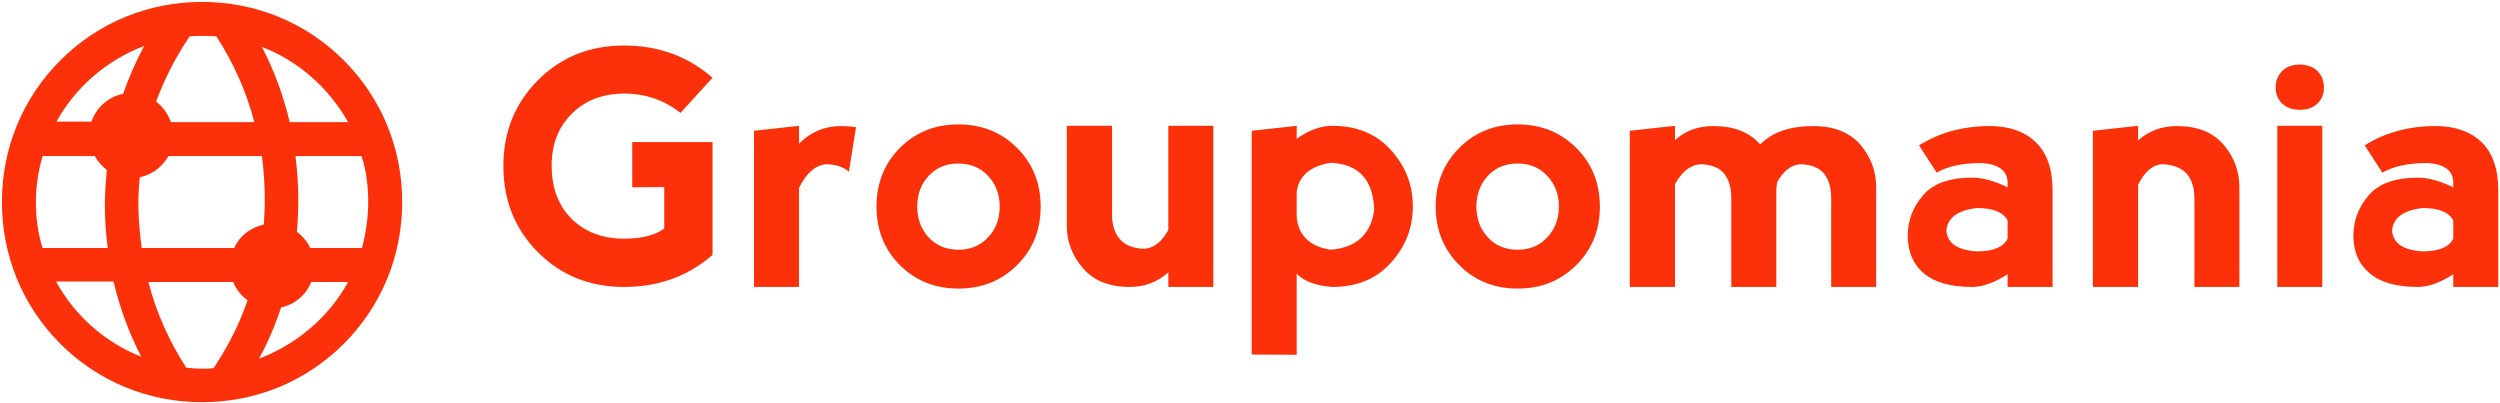
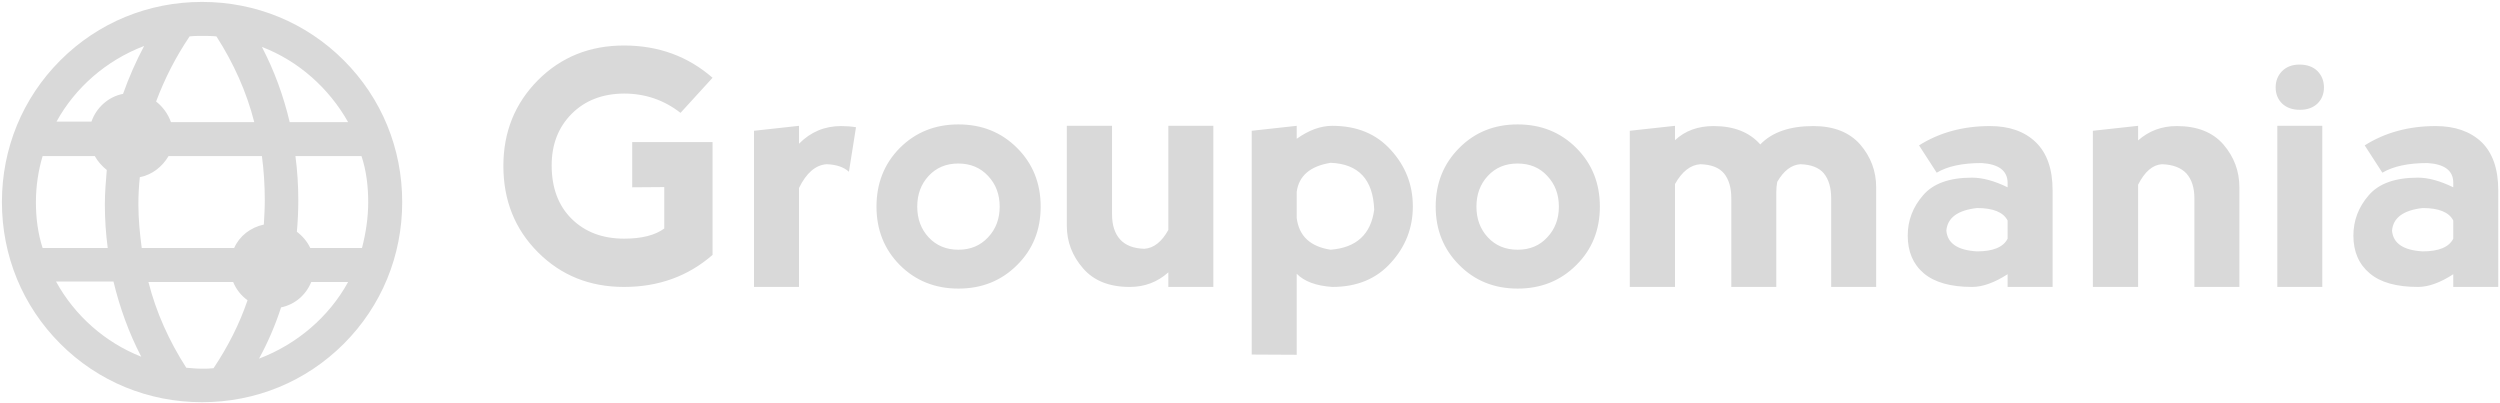
<svg xmlns="http://www.w3.org/2000/svg" data-v-5f19e91b="" width="485" height="78" viewBox="0 0 485 78">
-   <g data-v-5f19e91b="" id="b84507ba-a37d-0d6c-3fcb-8fc531264173" fill="#fc3109" transform="matrix(4.569688,0,0,4.569688,96.32992,-2.231069)">
+   <g data-v-5f19e91b="" id="b84507ba-a37d-0d6c-3fcb-8fc531264173" fill="#d9d9d9" transform="matrix(4.569688,0,0,4.569688,96.32992,-2.231069)">
    <path d="M5.41 12.67L5.41 12.67Q3.23 12.67 1.76 11.20L1.76 11.20L1.76 11.20Q0.29 9.73 0.29 7.53L0.29 7.53L0.29 7.53Q0.29 5.37 1.76 3.89L1.76 3.89L1.76 3.89Q3.23 2.42 5.41 2.42L5.41 2.42L5.41 2.42Q7.60 2.42 9.17 3.79L9.17 3.79L7.81 5.28L7.81 5.28Q6.76 4.46 5.41 4.46L5.41 4.46L5.41 4.46Q4.03 4.47 3.18 5.33L3.18 5.33L3.18 5.33Q2.34 6.18 2.34 7.51L2.34 7.51L2.34 7.51Q2.34 8.94 3.19 9.78L3.19 9.78L3.19 9.78Q4.04 10.62 5.42 10.62L5.42 10.62L5.42 10.62Q6.53 10.62 7.12 10.19L7.12 10.19L7.12 8.43L5.76 8.44L5.76 6.52L9.17 6.52L9.17 11.31L9.17 11.31Q7.61 12.67 5.41 12.67L5.41 12.67ZM12.84 5.83L12.84 6.59L12.84 6.59Q13.58 5.84 14.63 5.84L14.63 5.84L14.63 5.84Q14.96 5.84 15.26 5.89L15.26 5.89L14.96 7.78L14.96 7.78Q14.63 7.48 14.01 7.46L14.01 7.46L14.01 7.46Q13.31 7.51 12.84 8.47L12.84 8.47L12.84 12.67L10.93 12.67L10.93 6.04L12.84 5.83ZM19.61 12.74L19.61 12.74Q18.12 12.74 17.12 11.74L17.12 11.74L17.12 11.74Q16.13 10.74 16.13 9.26L16.13 9.26L16.13 9.26Q16.13 7.77 17.12 6.77L17.12 6.77L17.12 6.77Q18.12 5.77 19.61 5.77L19.61 5.77L19.61 5.77Q21.10 5.77 22.10 6.77L22.10 6.77L22.10 6.77Q23.10 7.77 23.10 9.26L23.10 9.26L23.10 9.26Q23.10 10.75 22.10 11.74L22.10 11.74L22.10 11.74Q21.10 12.74 19.61 12.74L19.61 12.74ZM19.61 11.09L19.61 11.09L19.61 11.09Q20.38 11.09 20.87 10.56L20.87 10.56L20.87 10.56Q21.36 10.04 21.36 9.26L21.36 9.26L21.36 9.26Q21.36 8.48 20.87 7.96L20.87 7.96L20.87 7.96Q20.38 7.43 19.60 7.43L19.60 7.43L19.60 7.43Q18.83 7.43 18.34 7.96L18.34 7.96L18.34 7.96Q17.86 8.48 17.86 9.26L17.86 9.26L17.86 9.26Q17.86 10.04 18.34 10.56L18.34 10.56L18.34 10.56Q18.83 11.09 19.61 11.09ZM28.52 10.25L28.52 10.25L28.52 5.83L30.43 5.83L30.43 12.67L28.52 12.67L28.52 12.05L28.52 12.05Q27.83 12.67 26.88 12.67L26.88 12.67L26.88 12.67Q25.58 12.67 24.90 11.88L24.90 11.88L24.90 11.88Q24.21 11.09 24.21 10.07L24.21 10.07L24.21 5.83L26.13 5.83L26.13 9.59L26.13 9.59Q26.13 10.27 26.47 10.65L26.47 10.65L26.47 10.65Q26.81 11.03 27.50 11.05L27.50 11.05L27.50 11.05Q28.10 11.01 28.52 10.25ZM33.97 15.55L32.06 15.54L32.06 6.04L33.97 5.83L33.97 6.38L33.97 6.38Q34.74 5.83 35.48 5.83L35.48 5.83L35.48 5.83Q37.05 5.83 37.97 6.86L37.97 6.86L37.97 6.86Q38.90 7.88 38.90 9.25L38.90 9.25L38.90 9.25Q38.90 10.62 37.97 11.64L37.97 11.64L37.97 11.64Q37.05 12.67 35.48 12.67L35.48 12.67L35.48 12.67Q34.45 12.60 33.97 12.11L33.97 12.11L33.97 15.55ZM33.97 8.63L33.97 8.63L33.97 9.74L33.97 9.74Q34.11 10.89 35.41 11.09L35.41 11.09L35.41 11.09Q37.05 10.96 37.26 9.39L37.26 9.39L37.26 9.39Q37.19 7.47 35.41 7.40L35.41 7.40L35.41 7.40Q34.11 7.61 33.97 8.63ZM43.35 12.74L43.35 12.74Q41.86 12.74 40.87 11.74L40.87 11.74L40.87 11.74Q39.87 10.74 39.87 9.26L39.87 9.26L39.87 9.26Q39.87 7.77 40.87 6.77L40.87 6.77L40.87 6.77Q41.86 5.77 43.35 5.77L43.35 5.77L43.35 5.77Q44.84 5.77 45.84 6.77L45.84 6.77L45.84 6.77Q46.84 7.77 46.84 9.26L46.84 9.26L46.84 9.26Q46.84 10.75 45.84 11.74L45.84 11.74L45.84 11.74Q44.84 12.74 43.35 12.74L43.35 12.74ZM43.35 11.09L43.35 11.09L43.35 11.09Q44.13 11.09 44.61 10.56L44.61 10.56L44.61 10.56Q45.10 10.04 45.10 9.26L45.10 9.26L45.10 9.26Q45.10 8.48 44.61 7.96L44.61 7.96L44.61 7.96Q44.13 7.43 43.34 7.43L43.34 7.43L43.34 7.43Q42.57 7.43 42.08 7.96L42.08 7.96L42.08 7.96Q41.60 8.48 41.60 9.26L41.60 9.26L41.60 9.26Q41.60 10.04 42.08 10.56L42.08 10.56L42.08 10.56Q42.57 11.09 43.35 11.09ZM50.03 8.30L50.03 8.30L50.03 12.67L48.11 12.67L48.11 6.04L50.03 5.83L50.03 6.44L50.03 6.44Q50.67 5.84 51.67 5.84L51.67 5.84L51.67 5.84Q52.96 5.84 53.65 6.62L53.65 6.62L53.65 6.62Q54.40 5.84 55.90 5.84L55.90 5.84L55.90 5.84Q57.20 5.84 57.89 6.62L57.89 6.62L57.89 6.62Q58.57 7.41 58.57 8.44L58.57 8.44L58.57 12.67L56.66 12.67L56.66 8.91L56.66 8.91Q56.66 8.23 56.35 7.85L56.35 7.85L56.35 7.85Q56.04 7.48 55.35 7.46L55.35 7.46L55.35 7.46Q54.78 7.50 54.37 8.21L54.37 8.21L54.37 8.21Q54.33 8.42 54.33 8.64L54.33 8.64L54.33 12.67L52.42 12.67L52.42 8.91L52.42 8.91Q52.42 8.23 52.11 7.85L52.11 7.85L52.11 7.85Q51.80 7.48 51.11 7.46L51.11 7.46L51.11 7.46Q50.48 7.50 50.03 8.30ZM61.14 7.82L60.39 6.66L60.39 6.66Q61.69 5.84 63.40 5.84L63.40 5.84L63.40 5.84Q64.63 5.84 65.34 6.52L65.34 6.52L65.34 6.52Q66.06 7.21 66.06 8.57L66.06 8.57L66.06 12.67L64.15 12.67L64.15 12.13L64.15 12.13Q63.31 12.67 62.64 12.67L62.64 12.67L62.64 12.67Q61.28 12.67 60.59 12.09L60.59 12.09L60.59 12.09Q59.91 11.51 59.91 10.49L59.91 10.49L59.91 10.49Q59.91 9.53 60.56 8.78L60.56 8.78L60.56 8.78Q61.20 8.03 62.64 8.03L62.64 8.03L62.64 8.03Q63.31 8.03 64.15 8.44L64.15 8.44L64.15 8.23L64.15 8.23Q64.13 7.48 63.05 7.41L63.05 7.41L63.05 7.41Q61.82 7.41 61.14 7.82L61.14 7.82ZM64.15 10.62L64.15 10.62L64.15 9.85L64.15 9.85Q63.88 9.32 62.85 9.32L62.85 9.32L62.85 9.32Q61.62 9.46 61.55 10.28L61.55 10.28L61.55 10.28Q61.62 11.09 62.85 11.16L62.85 11.16L62.85 11.16Q63.88 11.16 64.15 10.62ZM69.69 8.33L69.69 8.33L69.69 12.67L67.77 12.67L67.77 6.04L69.69 5.83L69.69 6.45L69.69 6.45Q70.38 5.84 71.33 5.84L71.33 5.84L71.33 5.84Q72.63 5.84 73.31 6.62L73.31 6.62L73.31 6.62Q73.99 7.41 73.99 8.44L73.99 8.44L73.99 12.67L72.08 12.67L72.08 8.91L72.08 8.91Q72.08 8.23 71.74 7.85L71.74 7.85L71.74 7.85Q71.39 7.48 70.70 7.46L70.70 7.46L70.70 7.46Q70.11 7.50 69.69 8.33ZM77.51 12.67L75.60 12.67L75.60 5.83L77.51 5.83L77.51 12.67ZM75.53 4.20L75.53 4.20L75.53 4.20Q75.53 4.61 75.80 4.88L75.80 4.88L75.80 4.88Q76.08 5.15 76.56 5.15L76.56 5.15L76.56 5.15Q77.03 5.15 77.31 4.88L77.31 4.88L77.31 4.88Q77.58 4.61 77.58 4.20L77.58 4.20L77.58 4.20Q77.58 3.79 77.31 3.51L77.31 3.51L77.31 3.51Q77.03 3.23 76.54 3.23L76.54 3.23L76.54 3.23Q76.08 3.23 75.80 3.51L75.80 3.51L75.80 3.51Q75.53 3.79 75.53 4.20ZM80.06 7.82L79.31 6.66L79.31 6.66Q80.61 5.84 82.32 5.84L82.32 5.84L82.32 5.84Q83.55 5.84 84.27 6.52L84.27 6.52L84.27 6.52Q84.98 7.21 84.98 8.57L84.98 8.57L84.98 12.67L83.07 12.67L83.07 12.13L83.07 12.13Q82.24 12.67 81.57 12.67L81.57 12.67L81.57 12.67Q80.20 12.67 79.52 12.09L79.52 12.09L79.52 12.09Q78.83 11.51 78.83 10.49L78.83 10.49L78.83 10.49Q78.83 9.53 79.48 8.78L79.48 8.78L79.48 8.78Q80.12 8.03 81.57 8.03L81.57 8.03L81.57 8.03Q82.23 8.03 83.07 8.44L83.07 8.44L83.07 8.23L83.07 8.23Q83.06 7.48 81.98 7.41L81.98 7.41L81.98 7.41Q80.75 7.41 80.06 7.82L80.06 7.82ZM83.07 10.62L83.07 10.62L83.07 9.85L83.07 9.85Q82.80 9.32 81.77 9.32L81.77 9.32L81.77 9.32Q80.54 9.46 80.47 10.28L80.47 10.28L80.47 10.28Q80.54 11.09 81.77 11.16L81.77 11.16L81.77 11.16Q82.80 11.16 83.07 10.62Z" />
  </g>
-   <g data-v-5f19e91b="" id="eb8ee116-946f-66a4-a2bb-64183428be89" transform="matrix(0.9288891,0,0,0.9288891,183.1778,-199.5245)" stroke="none" fill="#fc3109">
+   <g data-v-5f19e91b="" id="eb8ee116-946f-66a4-a2bb-64183428be89" transform="matrix(0.9288891,0,0,0.9288891,183.1778,-199.5245)" stroke="none" fill="#d9d9d9">
    <switch>
      <g>
        <path d="M-155 298.8c11.2 0 21.7-4.3 29.6-12.2 7.9-7.9 12.2-18.4 12.2-29.6 0-11.2-4.3-21.7-12.2-29.6-7.9-7.9-18.4-12.2-29.6-12.2s-21.7 4.3-29.6 12.2c-7.9 7.9-12.2 18.4-12.2 29.6 0 11.2 4.3 21.7 12.2 29.6 7.9 7.9 18.4 12.2 29.6 12.2zm2.4-7.1c-.8.1-1.6.1-2.4.1-1.1 0-2.2-.1-3.3-.2-3.6-5.6-6.3-11.6-7.9-17.9h17.7c.6 1.5 1.7 2.9 3 3.8-1.7 5-4.1 9.7-7.1 14.2zm9.5-2c1.9-3.5 3.4-7 4.6-10.7 2.9-.6 5.2-2.6 6.3-5.3h7.7c-4 7.3-10.7 13-18.6 16zm22.8-32.7c0 3.3-.5 6.5-1.3 9.6h-10.8c-.6-1.3-1.6-2.5-2.8-3.4.2-2.2.3-4.4.3-6.6 0-3.1-.2-6.2-.6-9.2h13.8c1 3 1.4 6.3 1.4 9.6zm-4.2-16.7h-12.2c-1.3-5.5-3.2-10.7-5.8-15.7 7.6 2.9 14 8.6 18 15.7zm-17.4 16.3c0 1.7-.1 3.4-.2 5.1-2.8.6-5.1 2.4-6.2 4.9h-19.3c-.4-3-.7-6.1-.7-9.1 0-1.9.1-3.8.3-5.7 2.6-.5 4.7-2.2 6-4.4h19.5c.4 3 .6 6.1.6 9.2zm-15.7-34.2c.9-.1 1.8-.1 2.6-.1 1 0 2 0 3 .1 3.6 5.6 6.3 11.6 7.9 17.9h-17.4c-.6-1.7-1.7-3.2-3.1-4.3 1.8-4.8 4.1-9.3 7-13.6zm-9.5 2c-1.7 3.2-3.2 6.6-4.4 10-3.1.6-5.6 2.9-6.6 5.8h-7.3c3.9-7.1 10.4-12.8 18.3-15.8zm-22.6 32.6c0-3.3.5-6.6 1.4-9.6h10.9c.6 1.1 1.5 2.1 2.5 2.9-.2 2.4-.4 4.8-.4 7.2 0 3.1.2 6.1.6 9.1h-13.6c-1-3.1-1.4-6.3-1.4-9.6zm16.2 16.6c1.3 5.4 3.2 10.7 5.8 15.7-7.6-3-13.9-8.6-17.8-15.7h12z" />
      </g>
    </switch>
  </g>
</svg>
